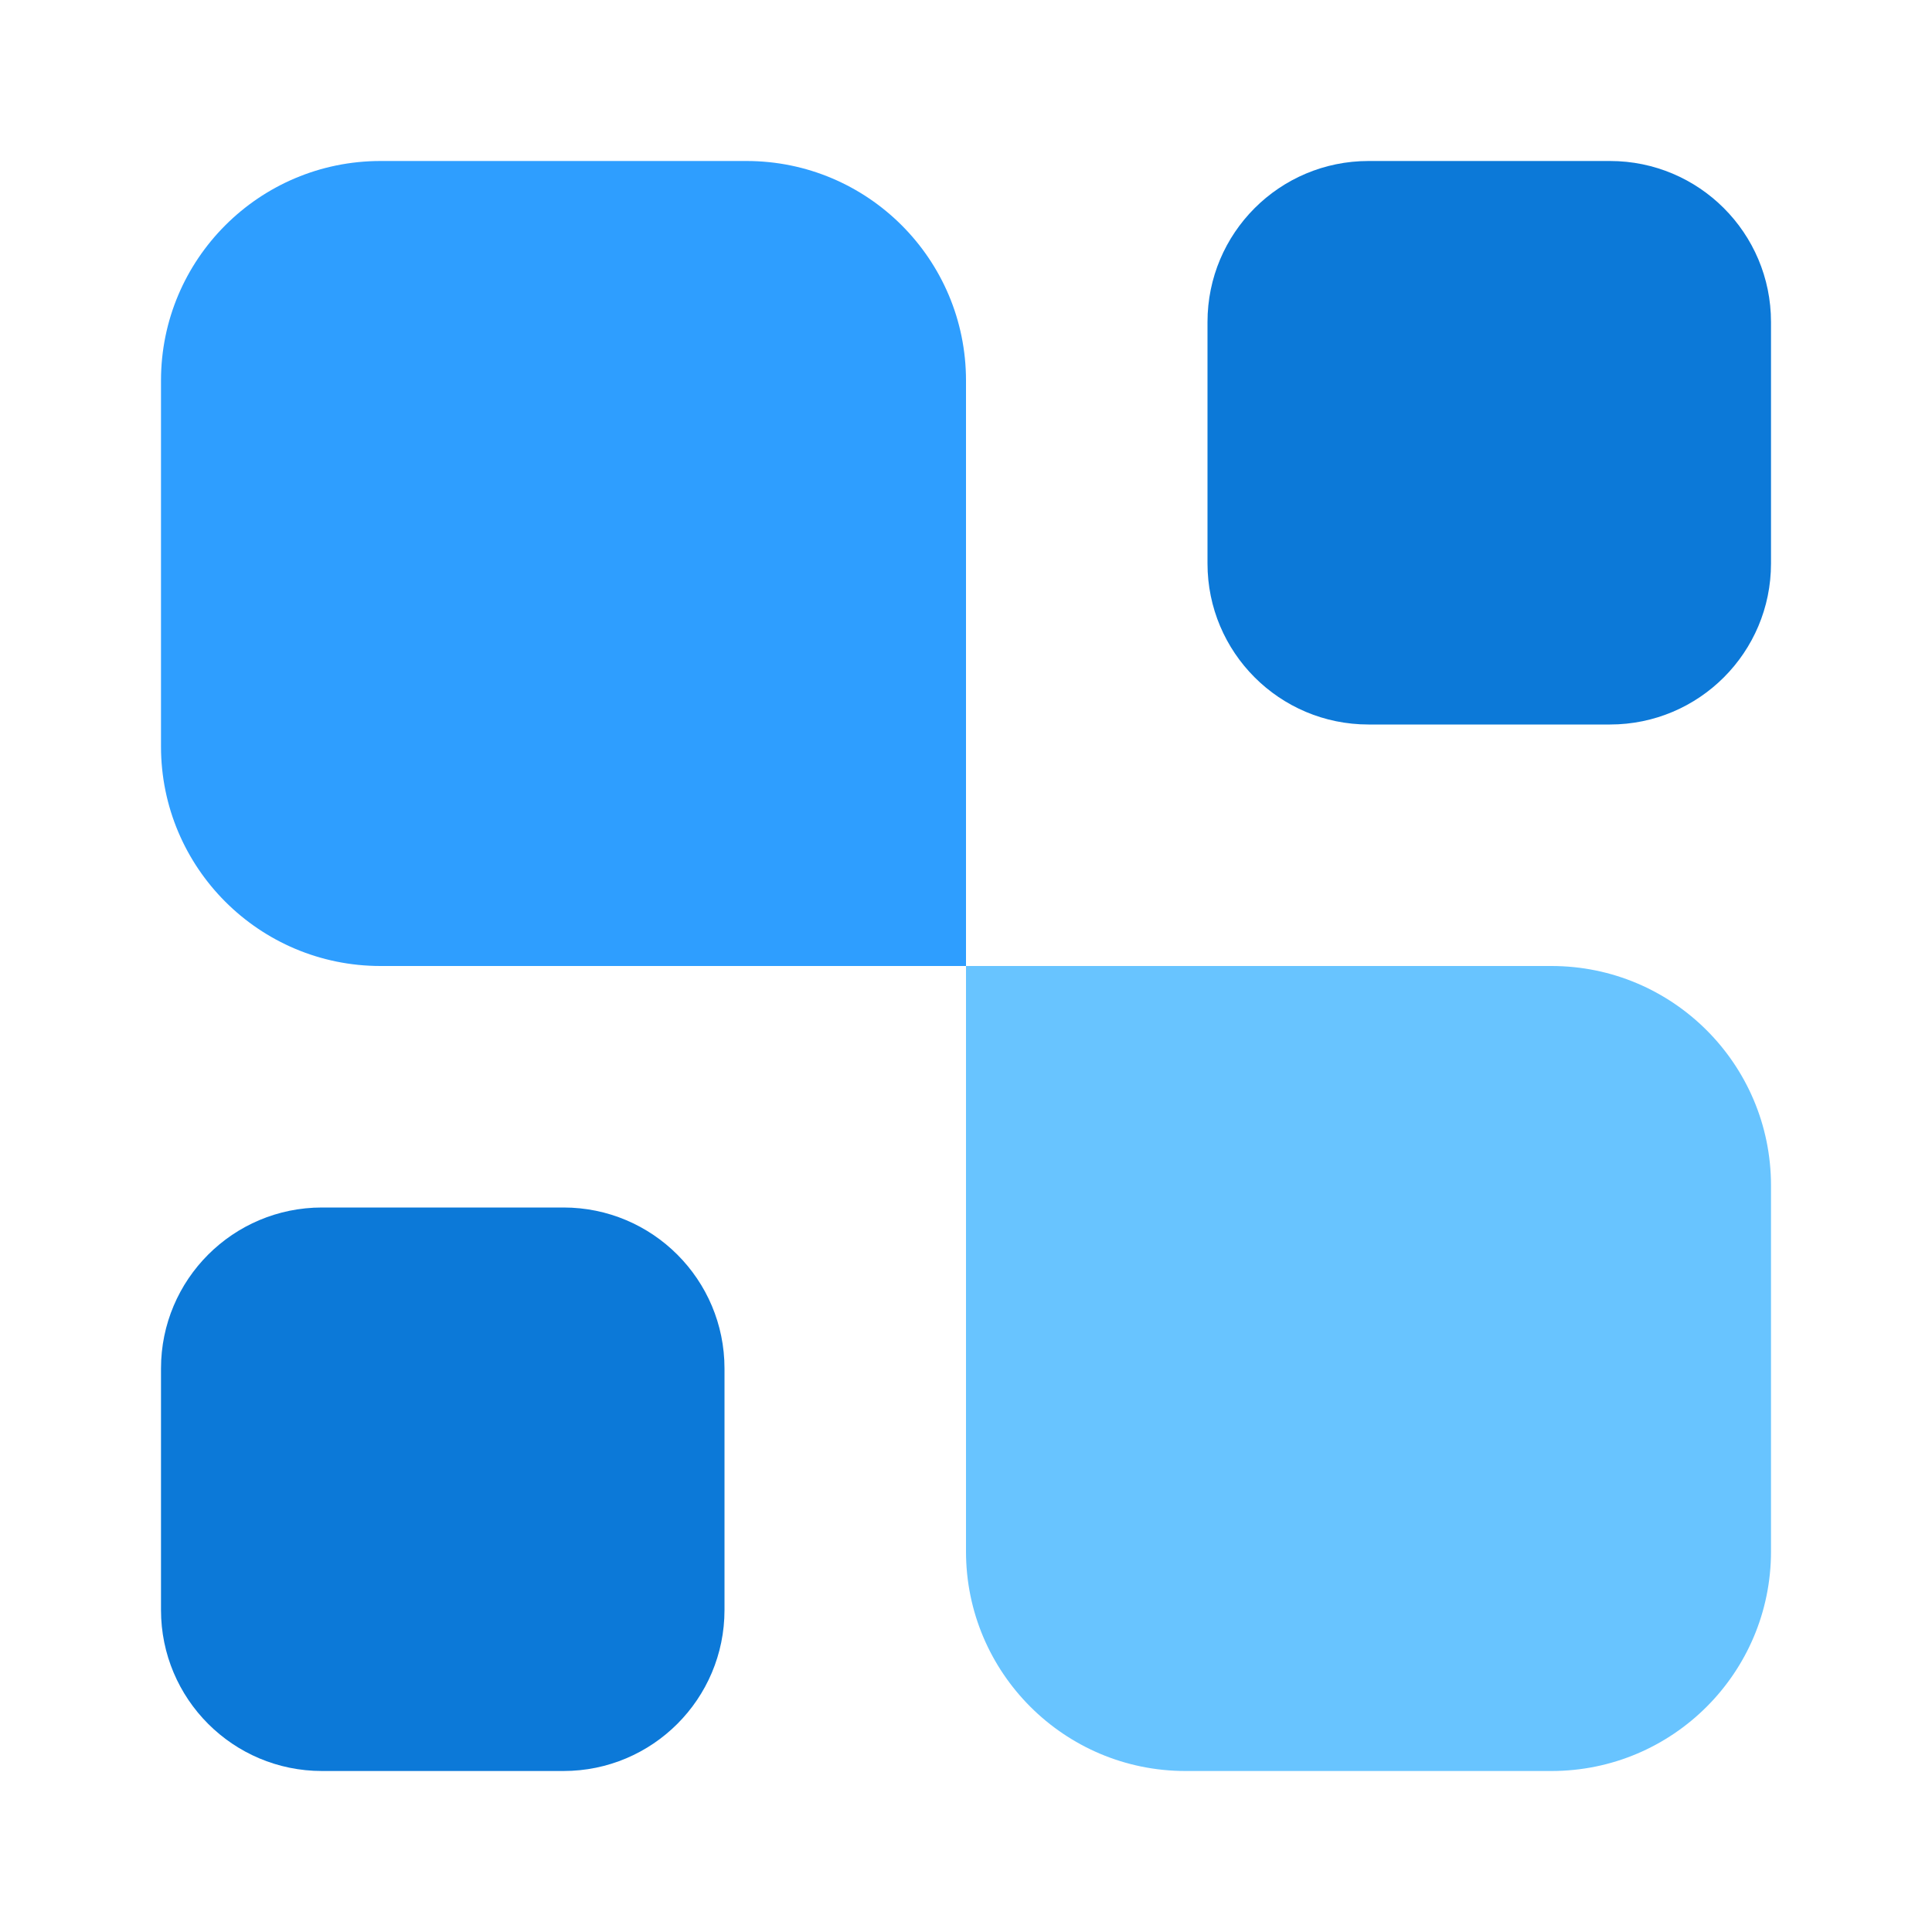
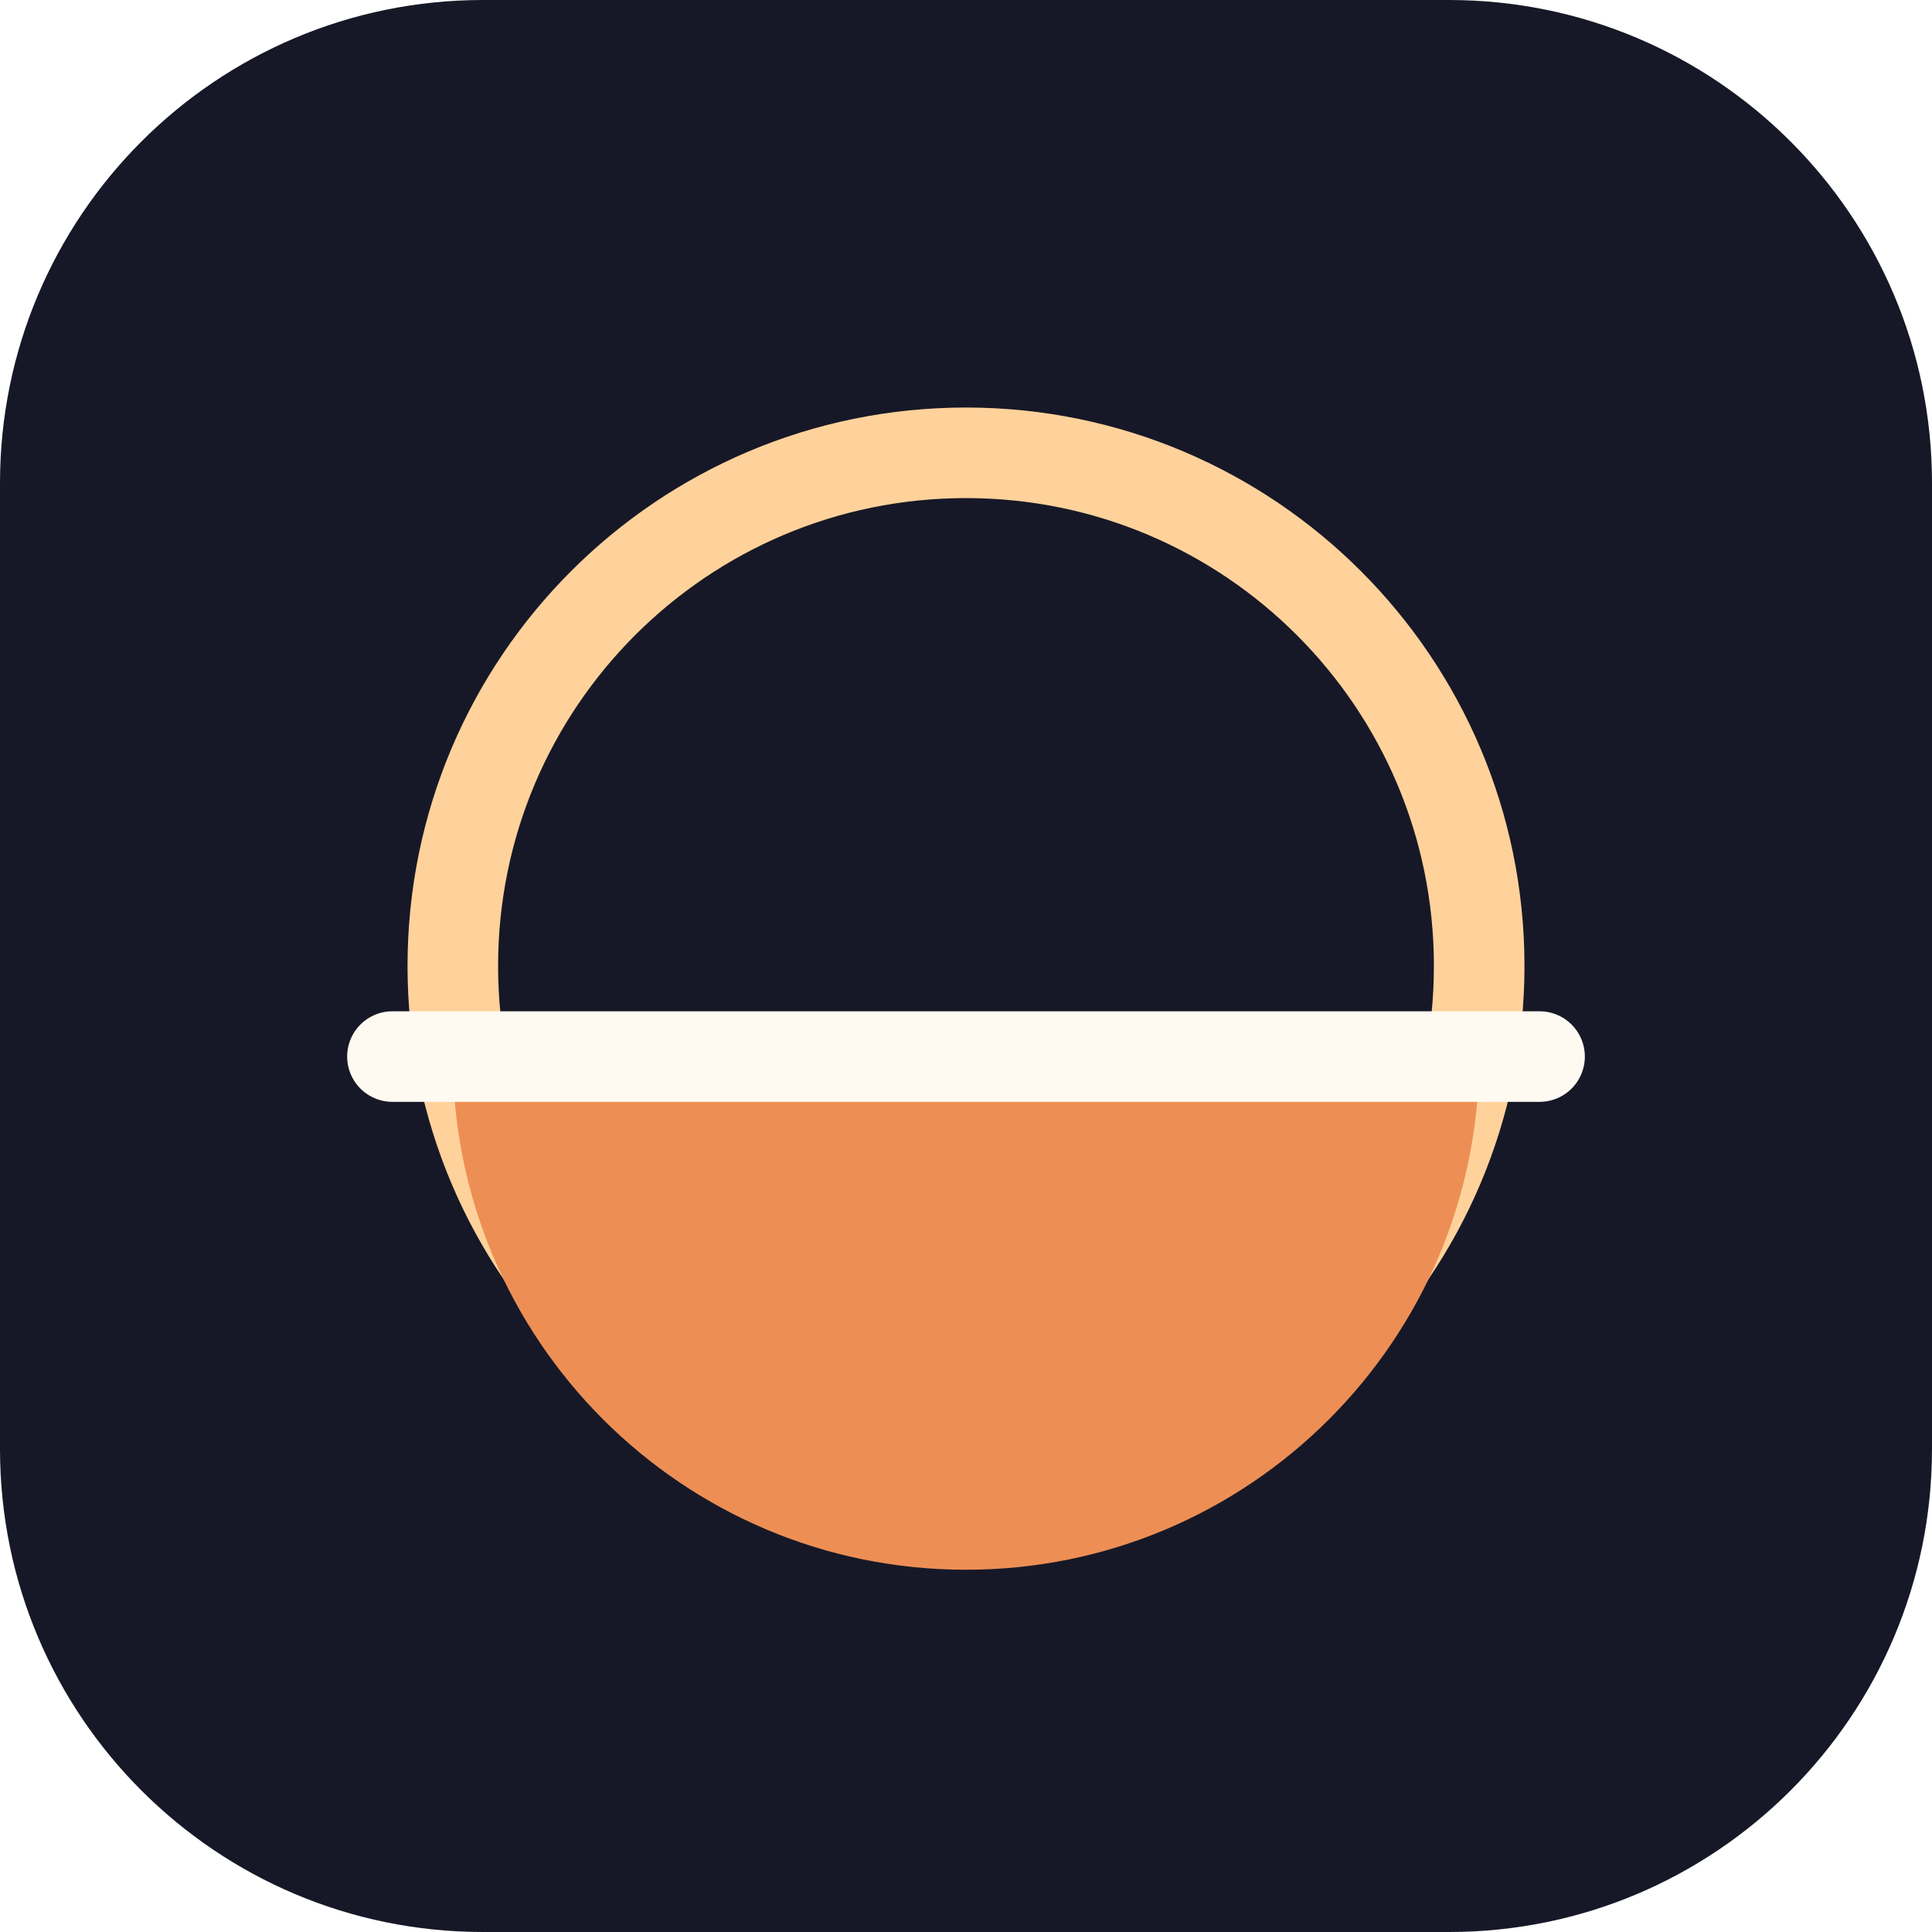
- <svg xmlns="http://www.w3.org/2000/svg" width="24" height="24" viewBox="0 0 24 24" fill="none">
-   <path d="M22 19.273C22 20.779 20.779 22 19.273 22H14.727C13.221 22 12 20.779 12 19.273V12H19.273C20.779 12 22 13.221 22 14.727V19.273Z" fill="#68C4FF" />
-   <path d="M20 2C21.105 2 22 2.895 22 4V7C22 8.105 21.105 9 20 9H17C15.895 9 15 8.105 15 7V4C15 2.895 15.895 2 17 2H20Z" fill="#0C79D8" />
-   <path d="M7 15C8.105 15 9 15.895 9 17V20C9 21.105 8.105 22 7 22H4C2.895 22 2 21.105 2 20V17C2 15.895 2.895 15 4 15H7Z" fill="#0C79D8" />
-   <path d="M12 12H4.727C3.221 12 2 10.779 2 9.273V4.727C2 3.221 3.221 2 4.727 2H9.273C10.779 2 12 3.221 12 4.727V12Z" fill="#2E9EFF" />
+ <svg xmlns="http://www.w3.org/2000/svg" viewBox="0 0 64 64">
+   <rect width="64" height="64" rx="16" fill="#171827" />
+   <circle cx="32" cy="32" r="17" fill="none" stroke="#ffd29b" stroke-width="3" />
+   <path d="M15 35h34a17 17 0 0 1-34 0Z" fill="#ed8f55" />
+   <path d="M13 35h38" stroke="#fffaf1" stroke-width="3" stroke-linecap="round" />
</svg>
